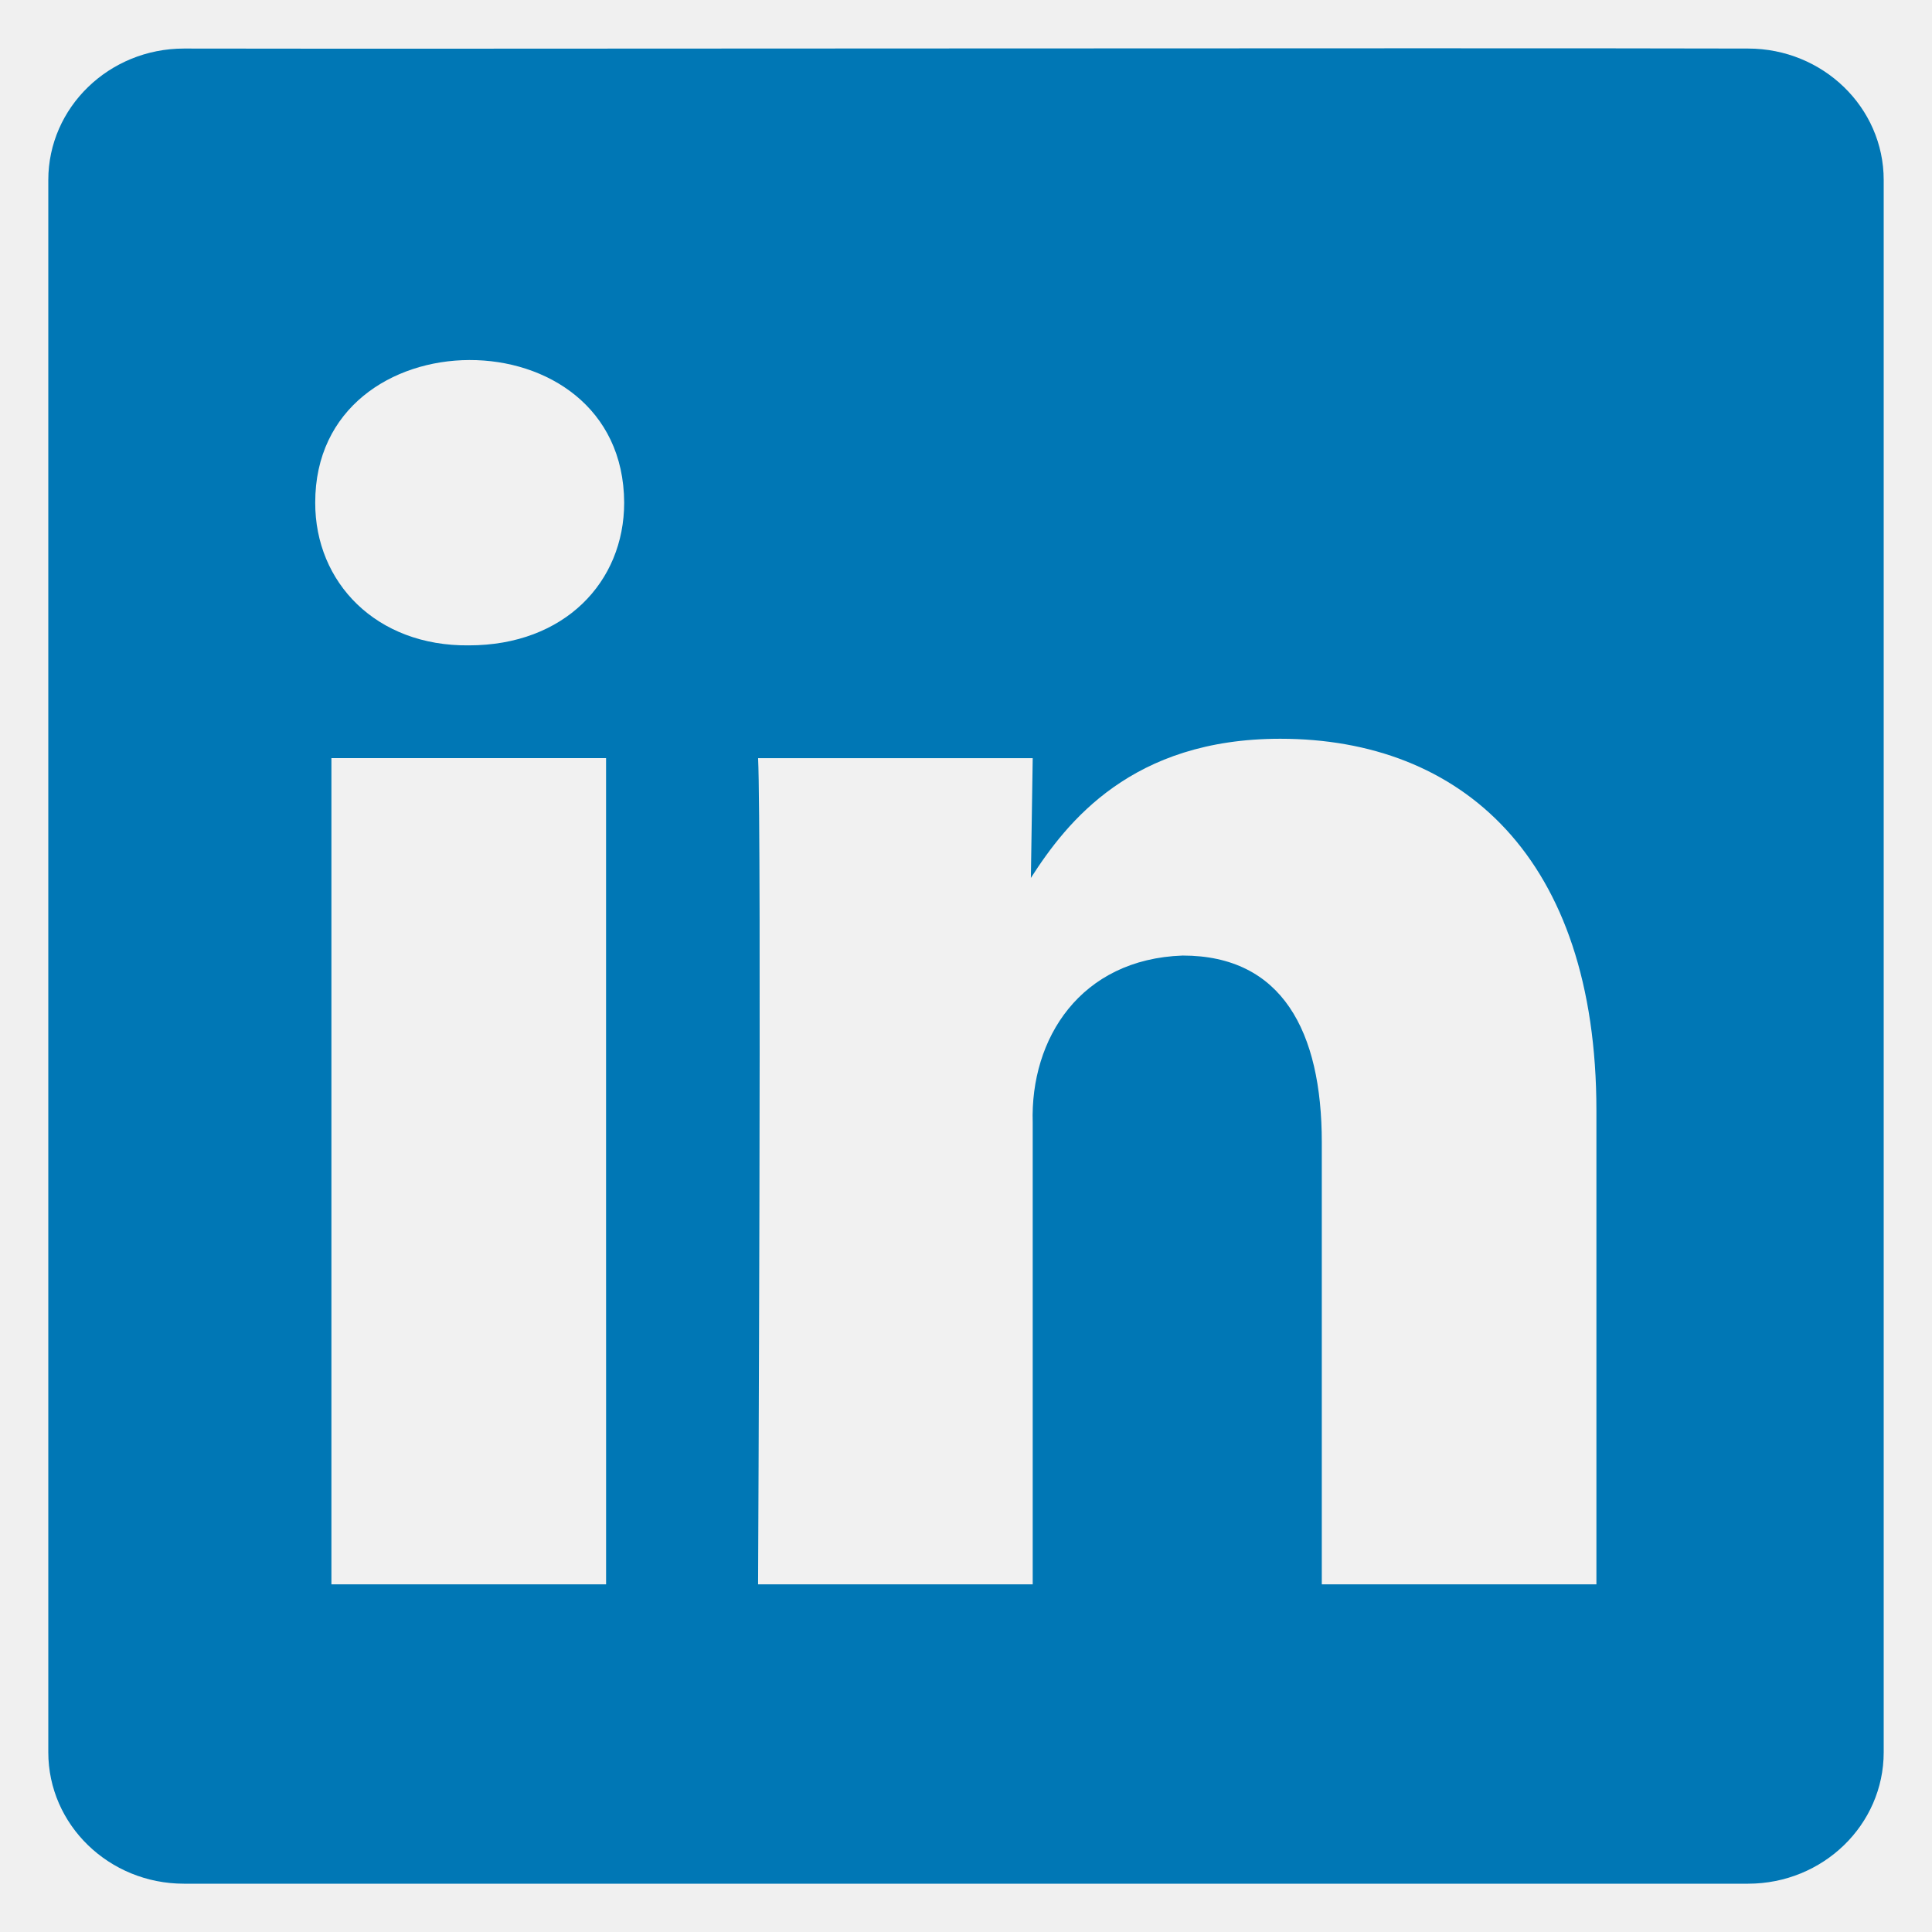
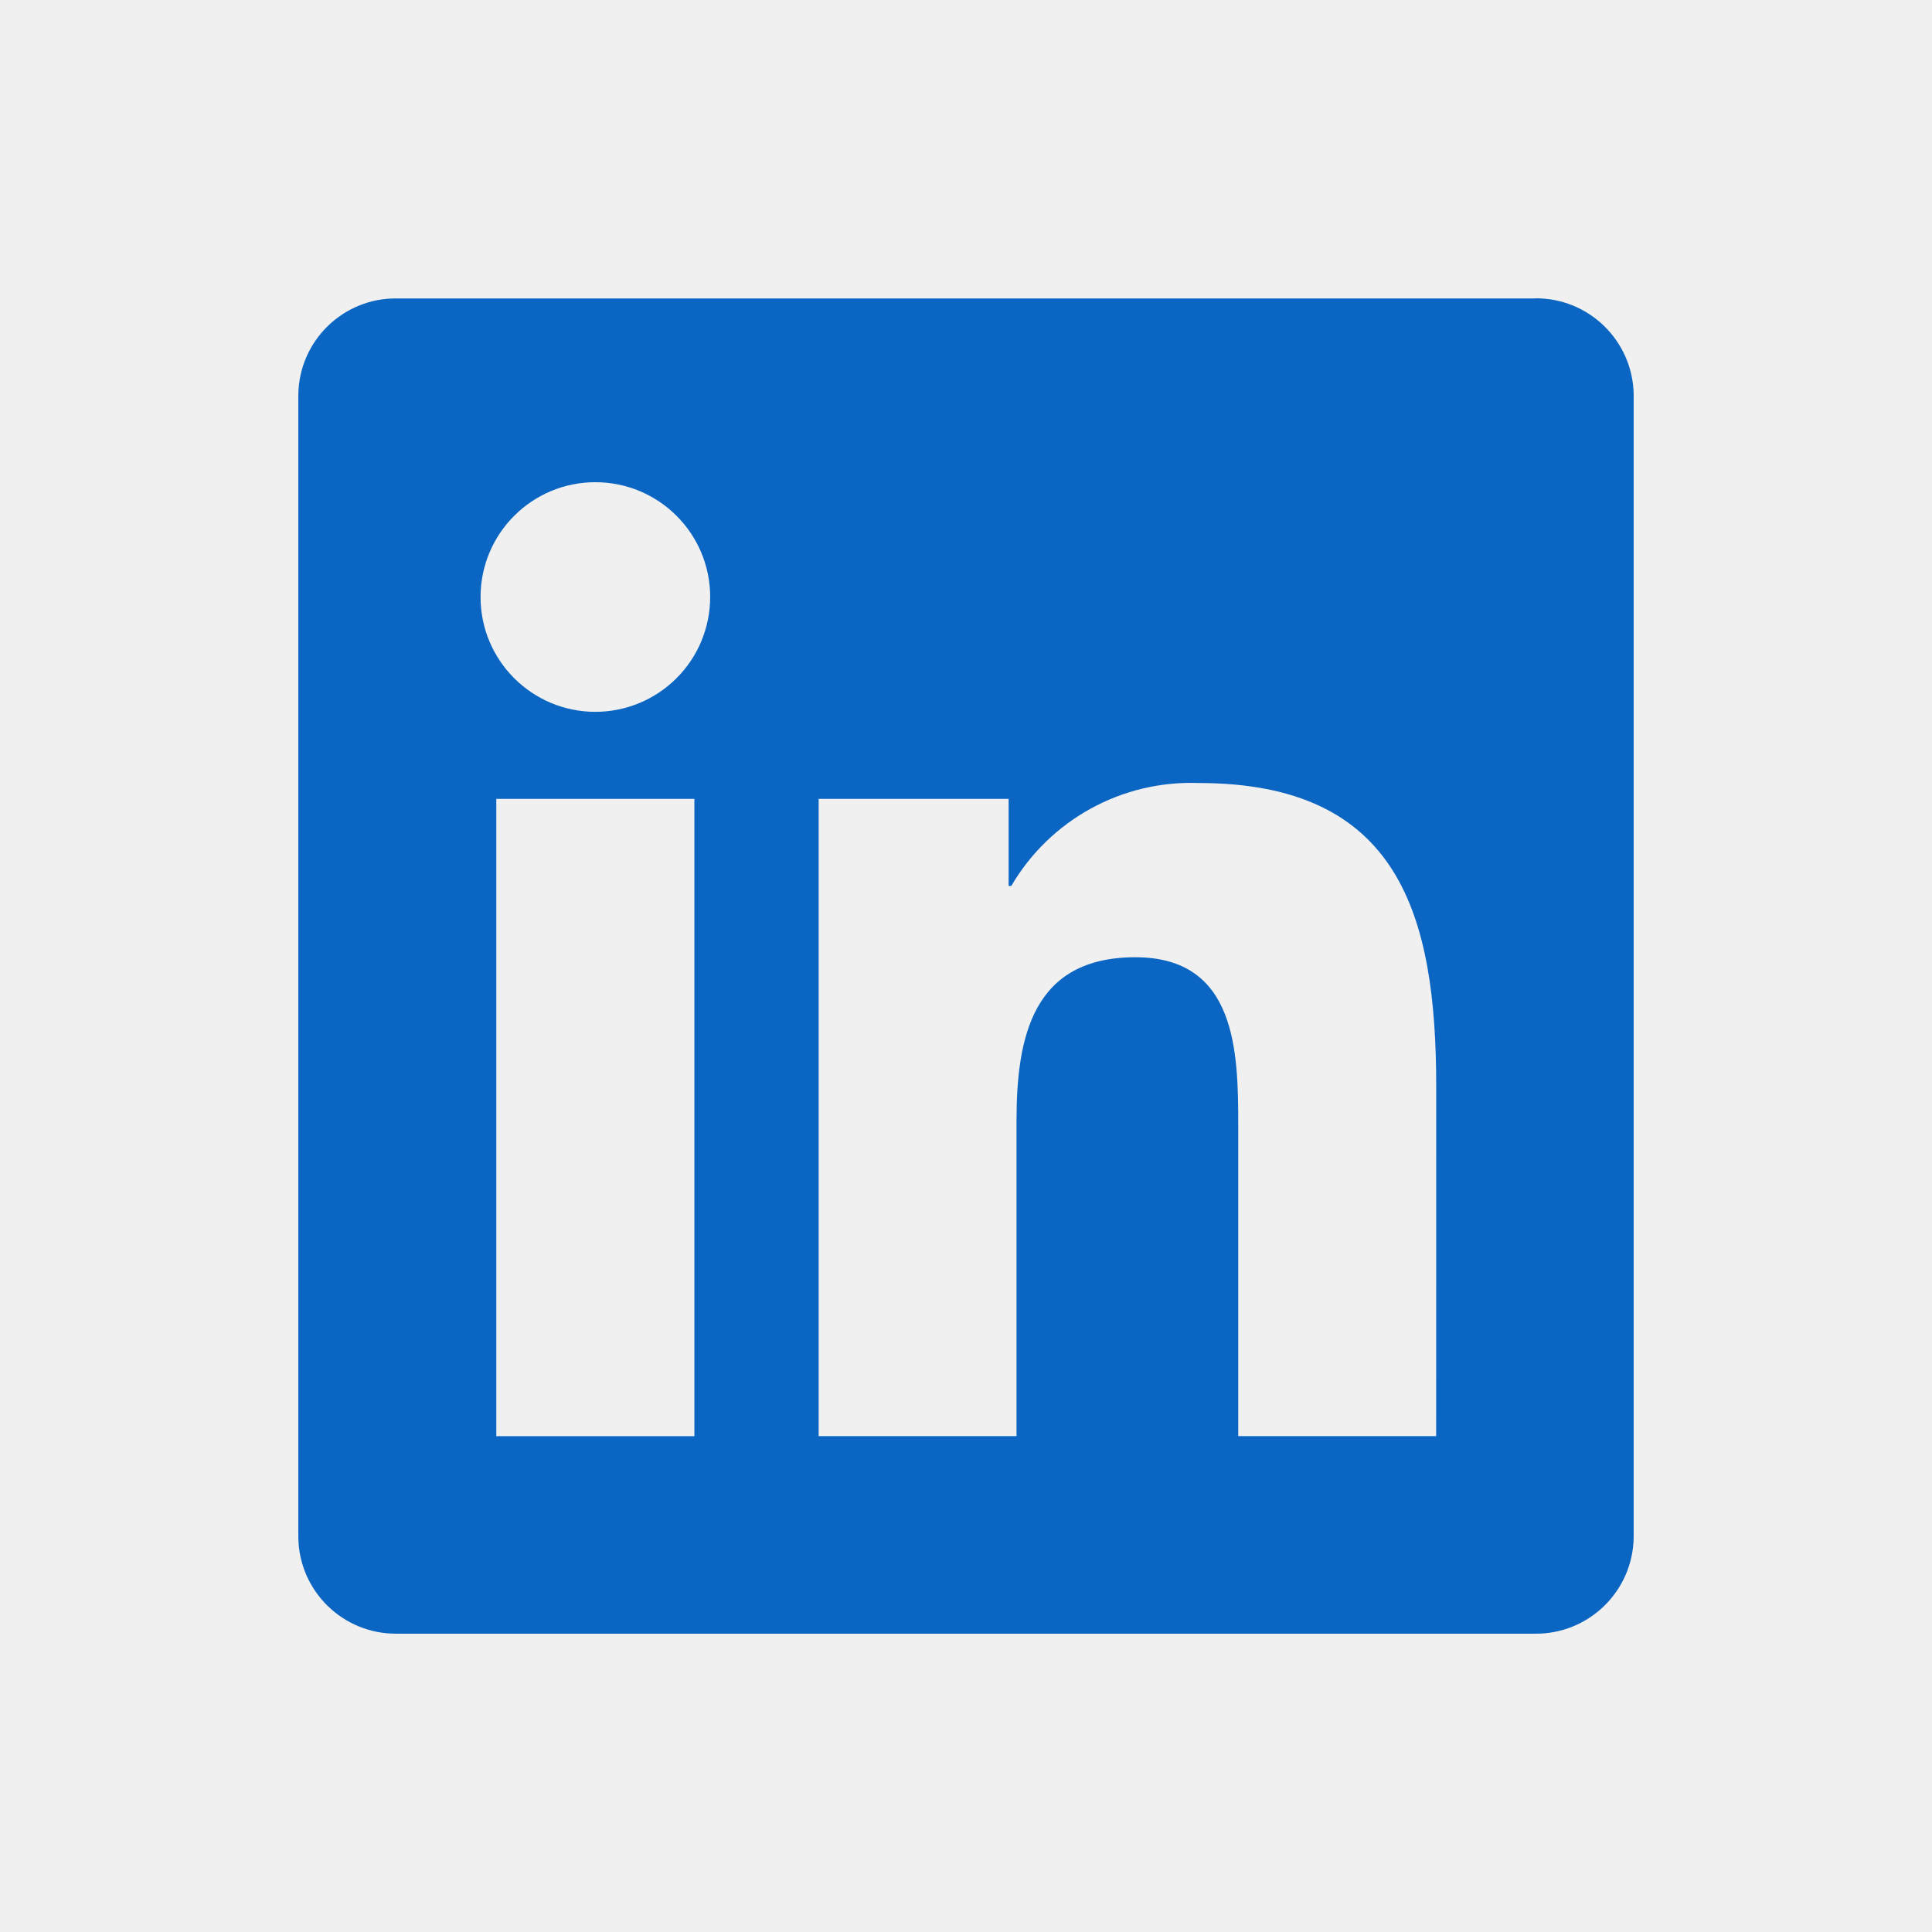
- <svg xmlns="http://www.w3.org/2000/svg" width="128" height="128" viewBox="0 0 100 100" version="1.1" xml:space="preserve">
-   <style type="text/css" id="element_fb091bed">
- 	.st0{fill:#FFFFFF;}
- 	.st1{fill:#F5BB41;}
- 	.st2{fill:#2167D1;}
- 	.st3{fill:#3D84F3;}
- 	.st4{fill:#4CA853;}
- 	.st5{fill:#398039;}
- 	.st6{fill:#D74F3F;}
- 	.st7{fill:#D43C89;}
- 	.st8{fill:#B2005F;}
- 	.st9{fill:none;stroke:#000000;stroke-width:3;stroke-linecap:round;stroke-linejoin:round;stroke-miterlimit:10;}
- 	
- 		.st10{fill-rule:evenodd;clip-rule:evenodd;fill:none;stroke:#000000;stroke-width:3;stroke-linecap:round;stroke-linejoin:round;stroke-miterlimit:10;}
- 	
- 		.st11{fill-rule:evenodd;clip-rule:evenodd;fill:none;stroke:#040404;stroke-width:3;stroke-linecap:round;stroke-linejoin:round;stroke-miterlimit:10;}
- 	.st12{fill-rule:evenodd;clip-rule:evenodd;}
- 	.st13{fill-rule:evenodd;clip-rule:evenodd;fill:#040404;}
- 	.st14{fill:url(#SVGID_1_);}
- 	.st15{fill:url(#SVGID_2_);}
- 	.st16{fill:url(#SVGID_3_);}
- 	.st17{fill:url(#SVGID_4_);}
- 	.st18{fill:url(#SVGID_5_);}
- 	.st19{fill:url(#SVGID_6_);}
- 	.st20{fill:url(#SVGID_7_);}
- 	.st21{fill:url(#SVGID_8_);}
- 	.st22{fill:url(#SVGID_9_);}
- 	.st23{fill:url(#SVGID_10_);}
- 	.st24{fill:url(#SVGID_11_);}
- 	.st25{fill:url(#SVGID_12_);}
- 	.st26{fill:url(#SVGID_13_);}
- 	.st27{fill:url(#SVGID_14_);}
- 	.st28{fill:url(#SVGID_15_);}
- 	.st29{fill:url(#SVGID_16_);}
- 	.st30{fill:url(#SVGID_17_);}
- 	.st31{fill:url(#SVGID_18_);}
- 	.st32{fill:url(#SVGID_19_);}
- 	.st33{fill:url(#SVGID_20_);}
- 	.st34{fill:url(#SVGID_21_);}
- 	.st35{fill:url(#SVGID_22_);}
- 	.st36{fill:url(#SVGID_23_);}
- 	.st37{fill:url(#SVGID_24_);}
- 	.st38{fill:url(#SVGID_25_);}
- 	.st39{fill:url(#SVGID_26_);}
- 	.st40{fill:url(#SVGID_27_);}
- 	.st41{fill:url(#SVGID_28_);}
- 	.st42{fill:url(#SVGID_29_);}
- 	.st43{fill:url(#SVGID_30_);}
- 	.st44{fill:url(#SVGID_31_);}
- 	.st45{fill:url(#SVGID_32_);}
- 	.st46{fill:url(#SVGID_33_);}
- 	.st47{fill:url(#SVGID_34_);}
- 	.st48{fill:url(#SVGID_35_);}
- 	.st49{fill:url(#SVGID_36_);}
- 	.st50{fill:url(#SVGID_37_);}
- 	.st51{fill:url(#SVGID_38_);}
- 	.st52{fill:url(#SVGID_39_);}
- 	.st53{fill:url(#SVGID_40_);}
- 	.st54{fill:url(#SVGID_41_);}
- 	.st55{fill:url(#SVGID_42_);}
- 	.st56{fill:url(#SVGID_43_);}
- 	.st57{fill:url(#SVGID_44_);}
- 	.st58{fill:url(#SVGID_45_);}
- 	.st59{fill:#040404;}
- 	.st60{fill:url(#SVGID_46_);}
- 	.st61{fill:url(#SVGID_47_);}
- 	.st62{fill:url(#SVGID_48_);}
- 	.st63{fill:url(#SVGID_49_);}
- 	.st64{fill:url(#SVGID_50_);}
- 	.st65{fill:url(#SVGID_51_);}
- 	.st66{fill:url(#SVGID_52_);}
- 	.st67{fill:url(#SVGID_53_);}
- 	.st68{fill:url(#SVGID_54_);}
- 	.st69{fill:url(#SVGID_55_);}
- 	.st70{fill:url(#SVGID_56_);}
- 	.st71{fill:url(#SVGID_57_);}
- 	.st72{fill:url(#SVGID_58_);}
- 	.st73{fill:url(#SVGID_59_);}
- 	.st74{fill:url(#SVGID_60_);}
- 	.st75{fill:url(#SVGID_61_);}
- 	.st76{fill:url(#SVGID_62_);}
- 	.st77{fill:none;stroke:#000000;stroke-width:3;stroke-miterlimit:10;}
- 	.st78{fill:none;stroke:#FFFFFF;stroke-miterlimit:10;}
- 	.st79{fill:#4BC9FF;}
- 	.st80{fill:#5500DD;}
- 	.st81{fill:#FF3A00;}
- 	.st82{fill:#E6162D;}
- 	.st83{fill:#F1F1F1;}
- 	.st84{fill:#FF9933;}
- 	.st85{fill:#B92B27;}
- 	.st86{fill:#00ACED;}
- 	.st87{fill:#BD2125;}
- 	.st88{fill:#1877F2;}
- 	.st89{fill:#6665D2;}
- 	.st90{fill:#CE3056;}
- 	.st91{fill:#5BB381;}
- 	.st92{fill:#61C3EC;}
- 	.st93{fill:#E4B34B;}
- 	.st94{fill:#181EF2;}
- 	.st95{fill:#FF0000;}
- 	.st96{fill:#FE466C;}
- 	.st97{fill:#FA4778;}
- 	.st98{fill:#FF7700;}
- 	.st99{fill-rule:evenodd;clip-rule:evenodd;fill:#1F6BF6;}
- 	.st100{fill:#520094;}
- 	.st101{fill:#4477E8;}
- 	.st102{fill:#3D1D1C;}
- 	.st103{fill:#FFE812;}
- 	.st104{fill:#344356;}
- 	.st105{fill:#00CC76;}
- 	.st106{fill-rule:evenodd;clip-rule:evenodd;fill:#345E90;}
- 	.st107{fill:#1F65D8;}
- 	.st108{fill:#EB3587;}
- 	.st109{fill-rule:evenodd;clip-rule:evenodd;fill:#603A88;}
- 	.st110{fill:#E3CE99;}
- 	.st111{fill:#783AF9;}
- 	.st112{fill:#FF515E;}
- 	.st113{fill:#FF4906;}
- 	.st114{fill:#503227;}
- 	.st115{fill:#4C7BD9;}
- 	.st116{fill:#69C9D0;}
- 	.st117{fill:#1B92D1;}
- 	.st118{fill:#EB4F4A;}
- 	.st119{fill:#513728;}
- 	.st120{fill:#FF6600;}
- 	.st121{fill-rule:evenodd;clip-rule:evenodd;fill:#B61438;}
- 	.st122{fill:#FFFC00;}
- 	.st123{fill:#141414;}
- 	.st124{fill:#94D137;}
- 	.st125{fill-rule:evenodd;clip-rule:evenodd;fill:#F1F1F1;}
- 	.st126{fill-rule:evenodd;clip-rule:evenodd;fill:#66E066;}
- 	.st127{fill:#2D8CFF;}
- 	.st128{fill:#F1A300;}
- 	.st129{fill:#4BA2F2;}
- 	.st130{fill:#1A5099;}
- 	.st131{fill:#EE6060;}
- 	.st132{fill-rule:evenodd;clip-rule:evenodd;fill:#F48120;}
- 	.st133{fill:#222222;}
- 	.st134{fill:url(#SVGID_63_);}
- 	.st135{fill:#0077B5;}
- 	.st136{fill:#FFCC00;}
- 	.st137{fill:#EB3352;}
- 	.st138{fill:#F9D265;}
- 	.st139{fill:#F5B955;}
- 	.st140{fill:#DD2A7B;}
- 	.st141{fill:#66E066;}
- 	.st142{fill:#EB4E00;}
- 	.st143{fill:#FFC794;}
- 	.st144{fill:#B5332A;}
- 	.st145{fill:#4E85EB;}
- 	.st146{fill:#58A45C;}
- 	.st147{fill:#F2BC42;}
- 	.st148{fill:#D85040;}
- 	.st149{fill:#464EB8;}
- 	.st150{fill:#7B83EB;}
- </style>
-   <g id="Layer_1" />
-   <g id="Layer_2">
-     <g id="element_2b363e6c">
-       <path class="st135" d="M90.479,2.513c-14.611-0.041-68.502,0.028-80.958,0C5.645,2.513,2.5,5.562,2.5,9.317v81.381    c0,3.756,3.145,6.802,7.021,6.802h80.958c3.878,0,7.021-3.046,7.021-6.803V9.317C97.5,5.562,94.357,2.513,90.479,2.513z" id="element_28709e11" />
-       <g id="element_22425ad3">
-         <path class="st83" d="M53.453,82.005c0,0,0-23.878,0-23.879c-0.139-4.388,2.484-8.483,7.762-8.667     c5.143,0,7.201,3.921,7.201,9.67v22.875h14.214V57.485c0-13.135-7.012-19.247-16.365-19.247c-7.668,0-11.036,4.285-12.907,7.204     l0.095-6.2H39.239c0.185,4.012-0.001,42.763-0.001,42.763L53.453,82.005z" id="element_33842203" />
-         <path class="st83" d="M31.37,63.461v-24.22H17.154v42.763h14.217C31.368,77.514,31.376,67.888,31.37,63.461z" id="element_fd98810e" />
-         <path class="st83" d="M24.265,33.404c4.956,0,8.042-3.284,8.042-7.387c-0.041-9.897-16.004-9.787-15.991-0.001     C16.305,30.151,19.476,33.455,24.265,33.404z" id="element_a9b8e724" />
-       </g>
-     </g>
-   </g>
+ <svg xmlns="http://www.w3.org/2000/svg" fill="none" viewBox="-5 -5 34 34" id="Linkedin-Icon--Streamline-Svg-Logos" height="34" width="34">
+   <path fill="#0a66c2" d="M20.273 20.273H16.791V14.82c0 -1.3 -0.023 -2.974 -1.811 -2.974 -1.814 0 -2.091 1.417 -2.091 2.88v5.547H9.407V9.059h3.343v1.532h0.047c0.682 -1.165 1.949 -1.861 3.298 -1.811 3.529 0 4.18 2.321 4.18 5.341l-0.001 6.152ZM5.478 7.527c-1.116 0 -2.021 -0.904 -2.021 -2.02 -0 -1.116 0.904 -2.021 2.02 -2.021 1.116 -0 2.021 0.904 2.021 2.02 0 0.536 -0.213 1.05 -0.592 1.429 -0.379 0.379 -0.893 0.592 -1.429 0.592Zm1.741 12.747H3.734V9.059h3.486v11.214ZM22.009 0.252H1.984C1.038 0.241 0.262 0.999 0.25 1.946V22.054c0.011 0.947 0.787 1.706 1.734 1.696H22.009c0.949 0.012 1.728 -0.747 1.741 -1.696V1.944c-0.014 -0.948 -0.793 -1.706 -1.741 -1.694" stroke-width="0.25" />
</svg>
